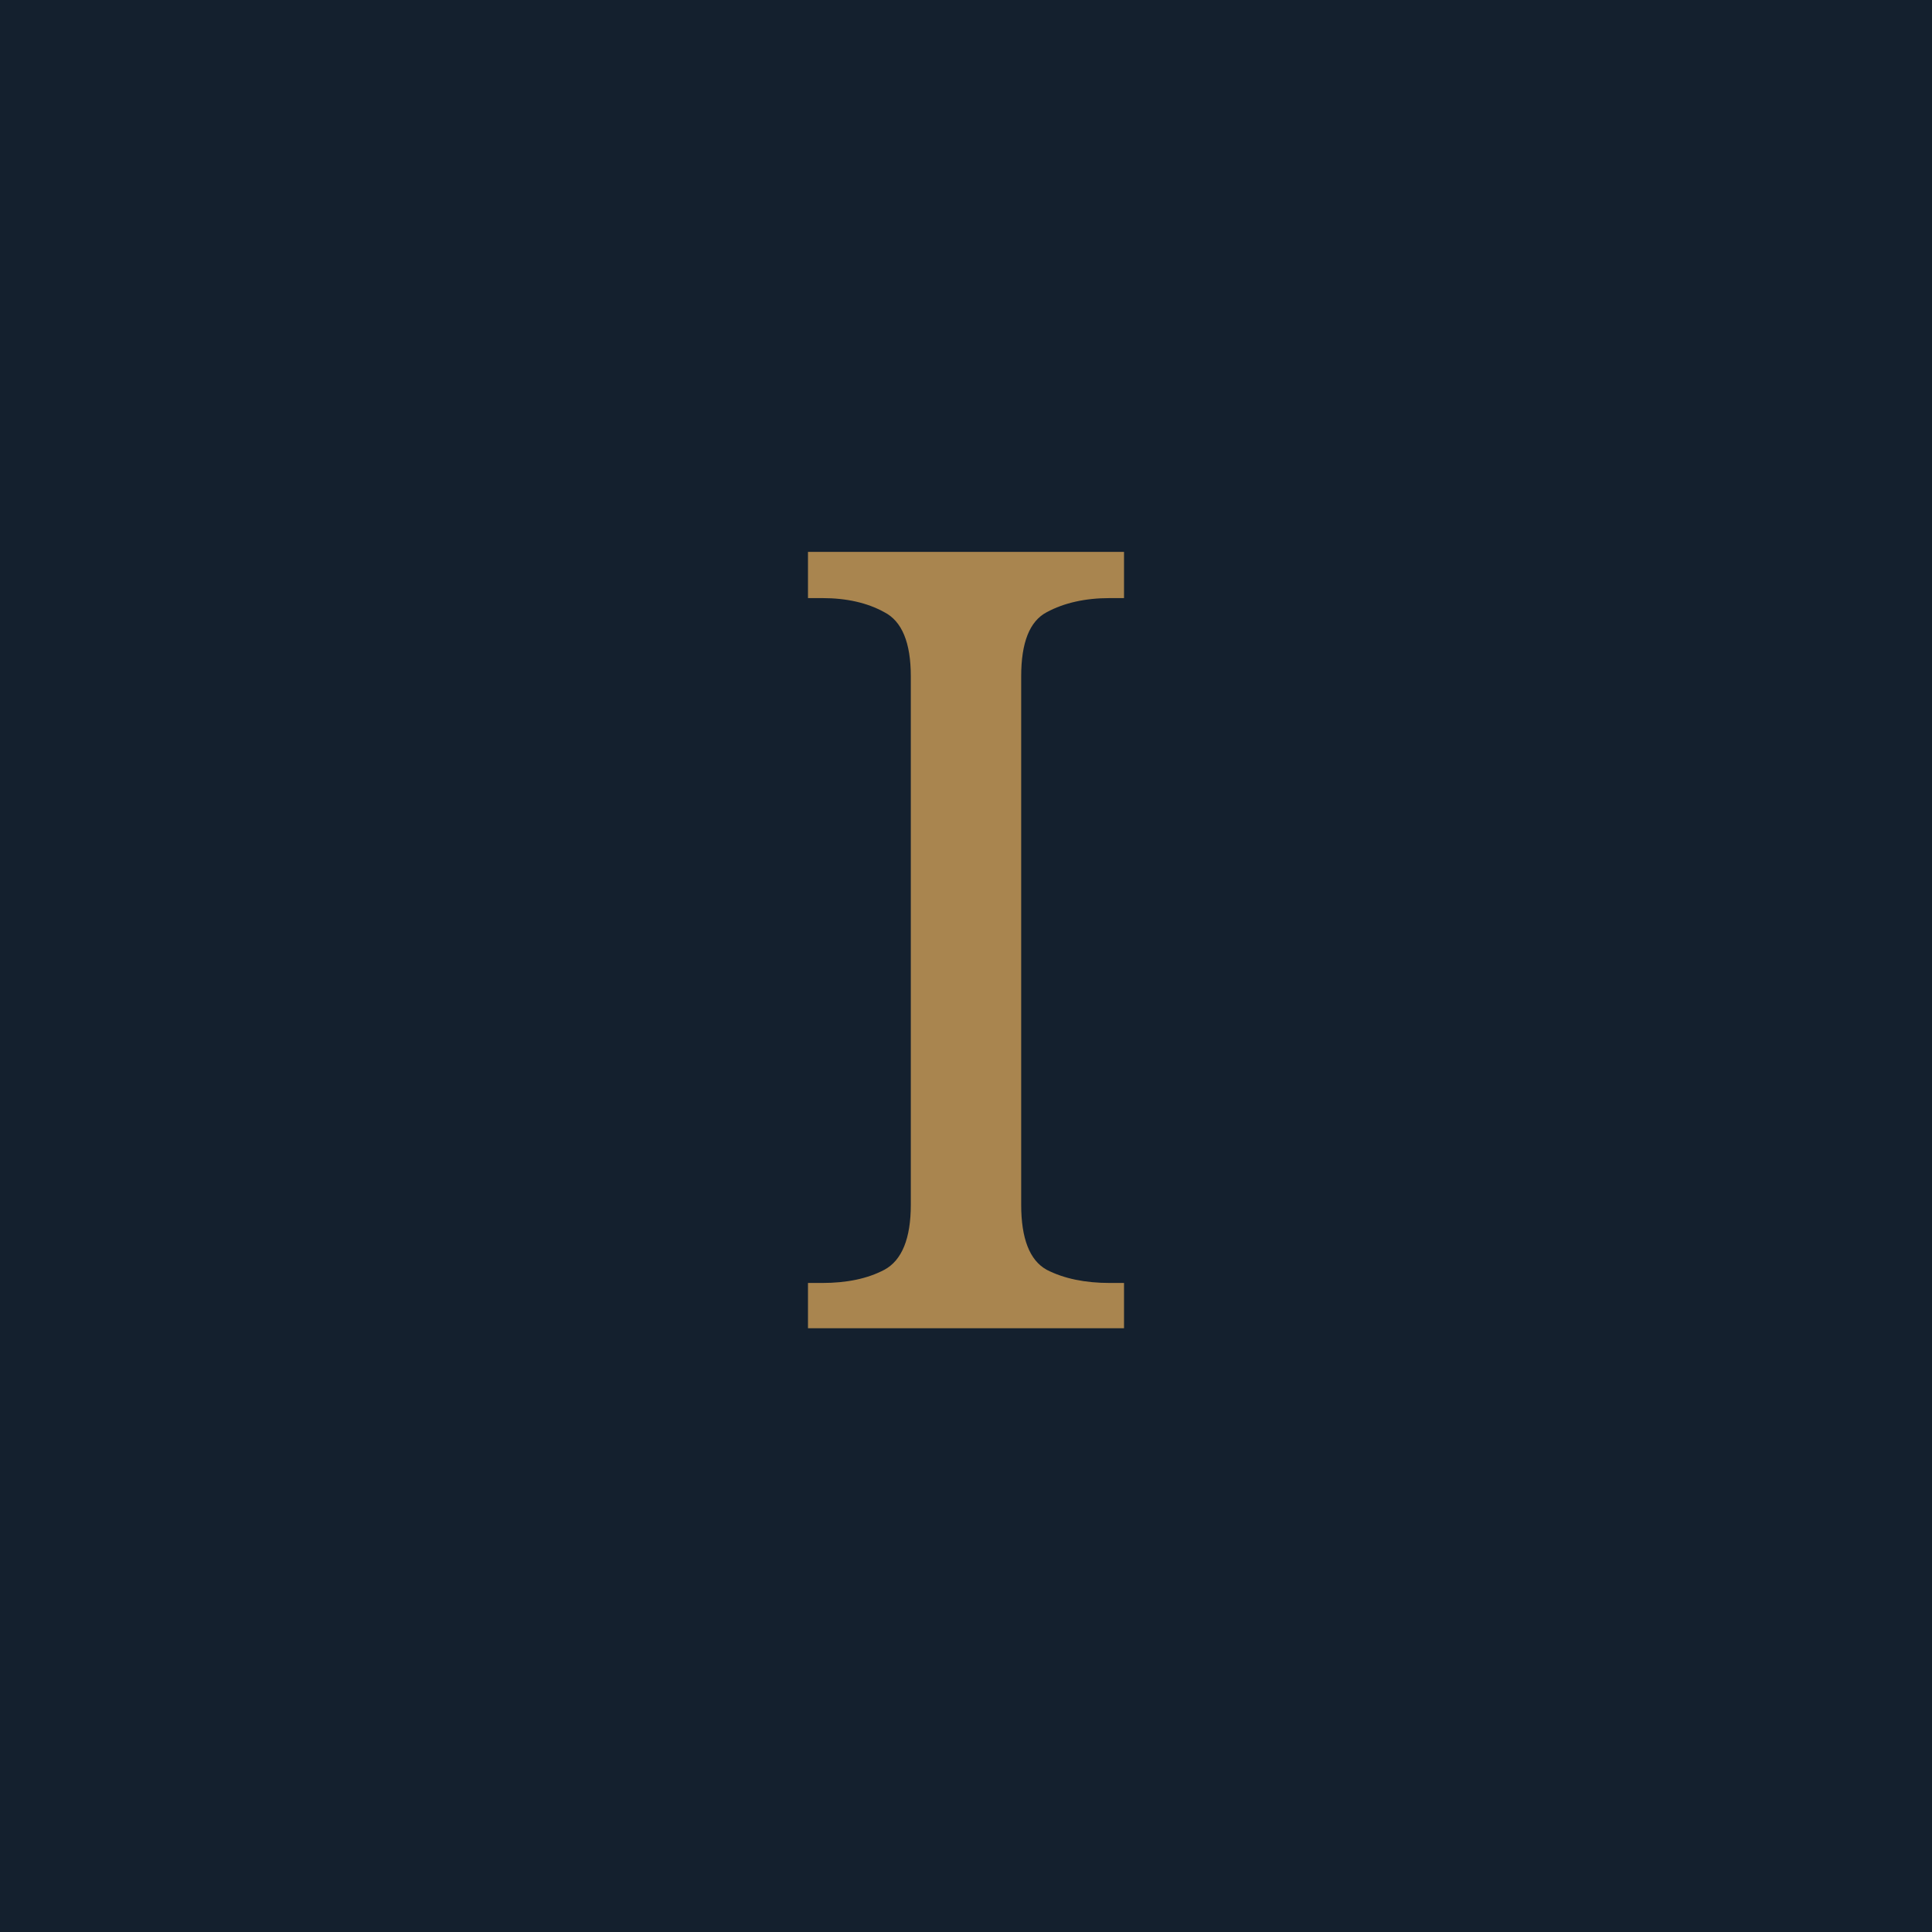
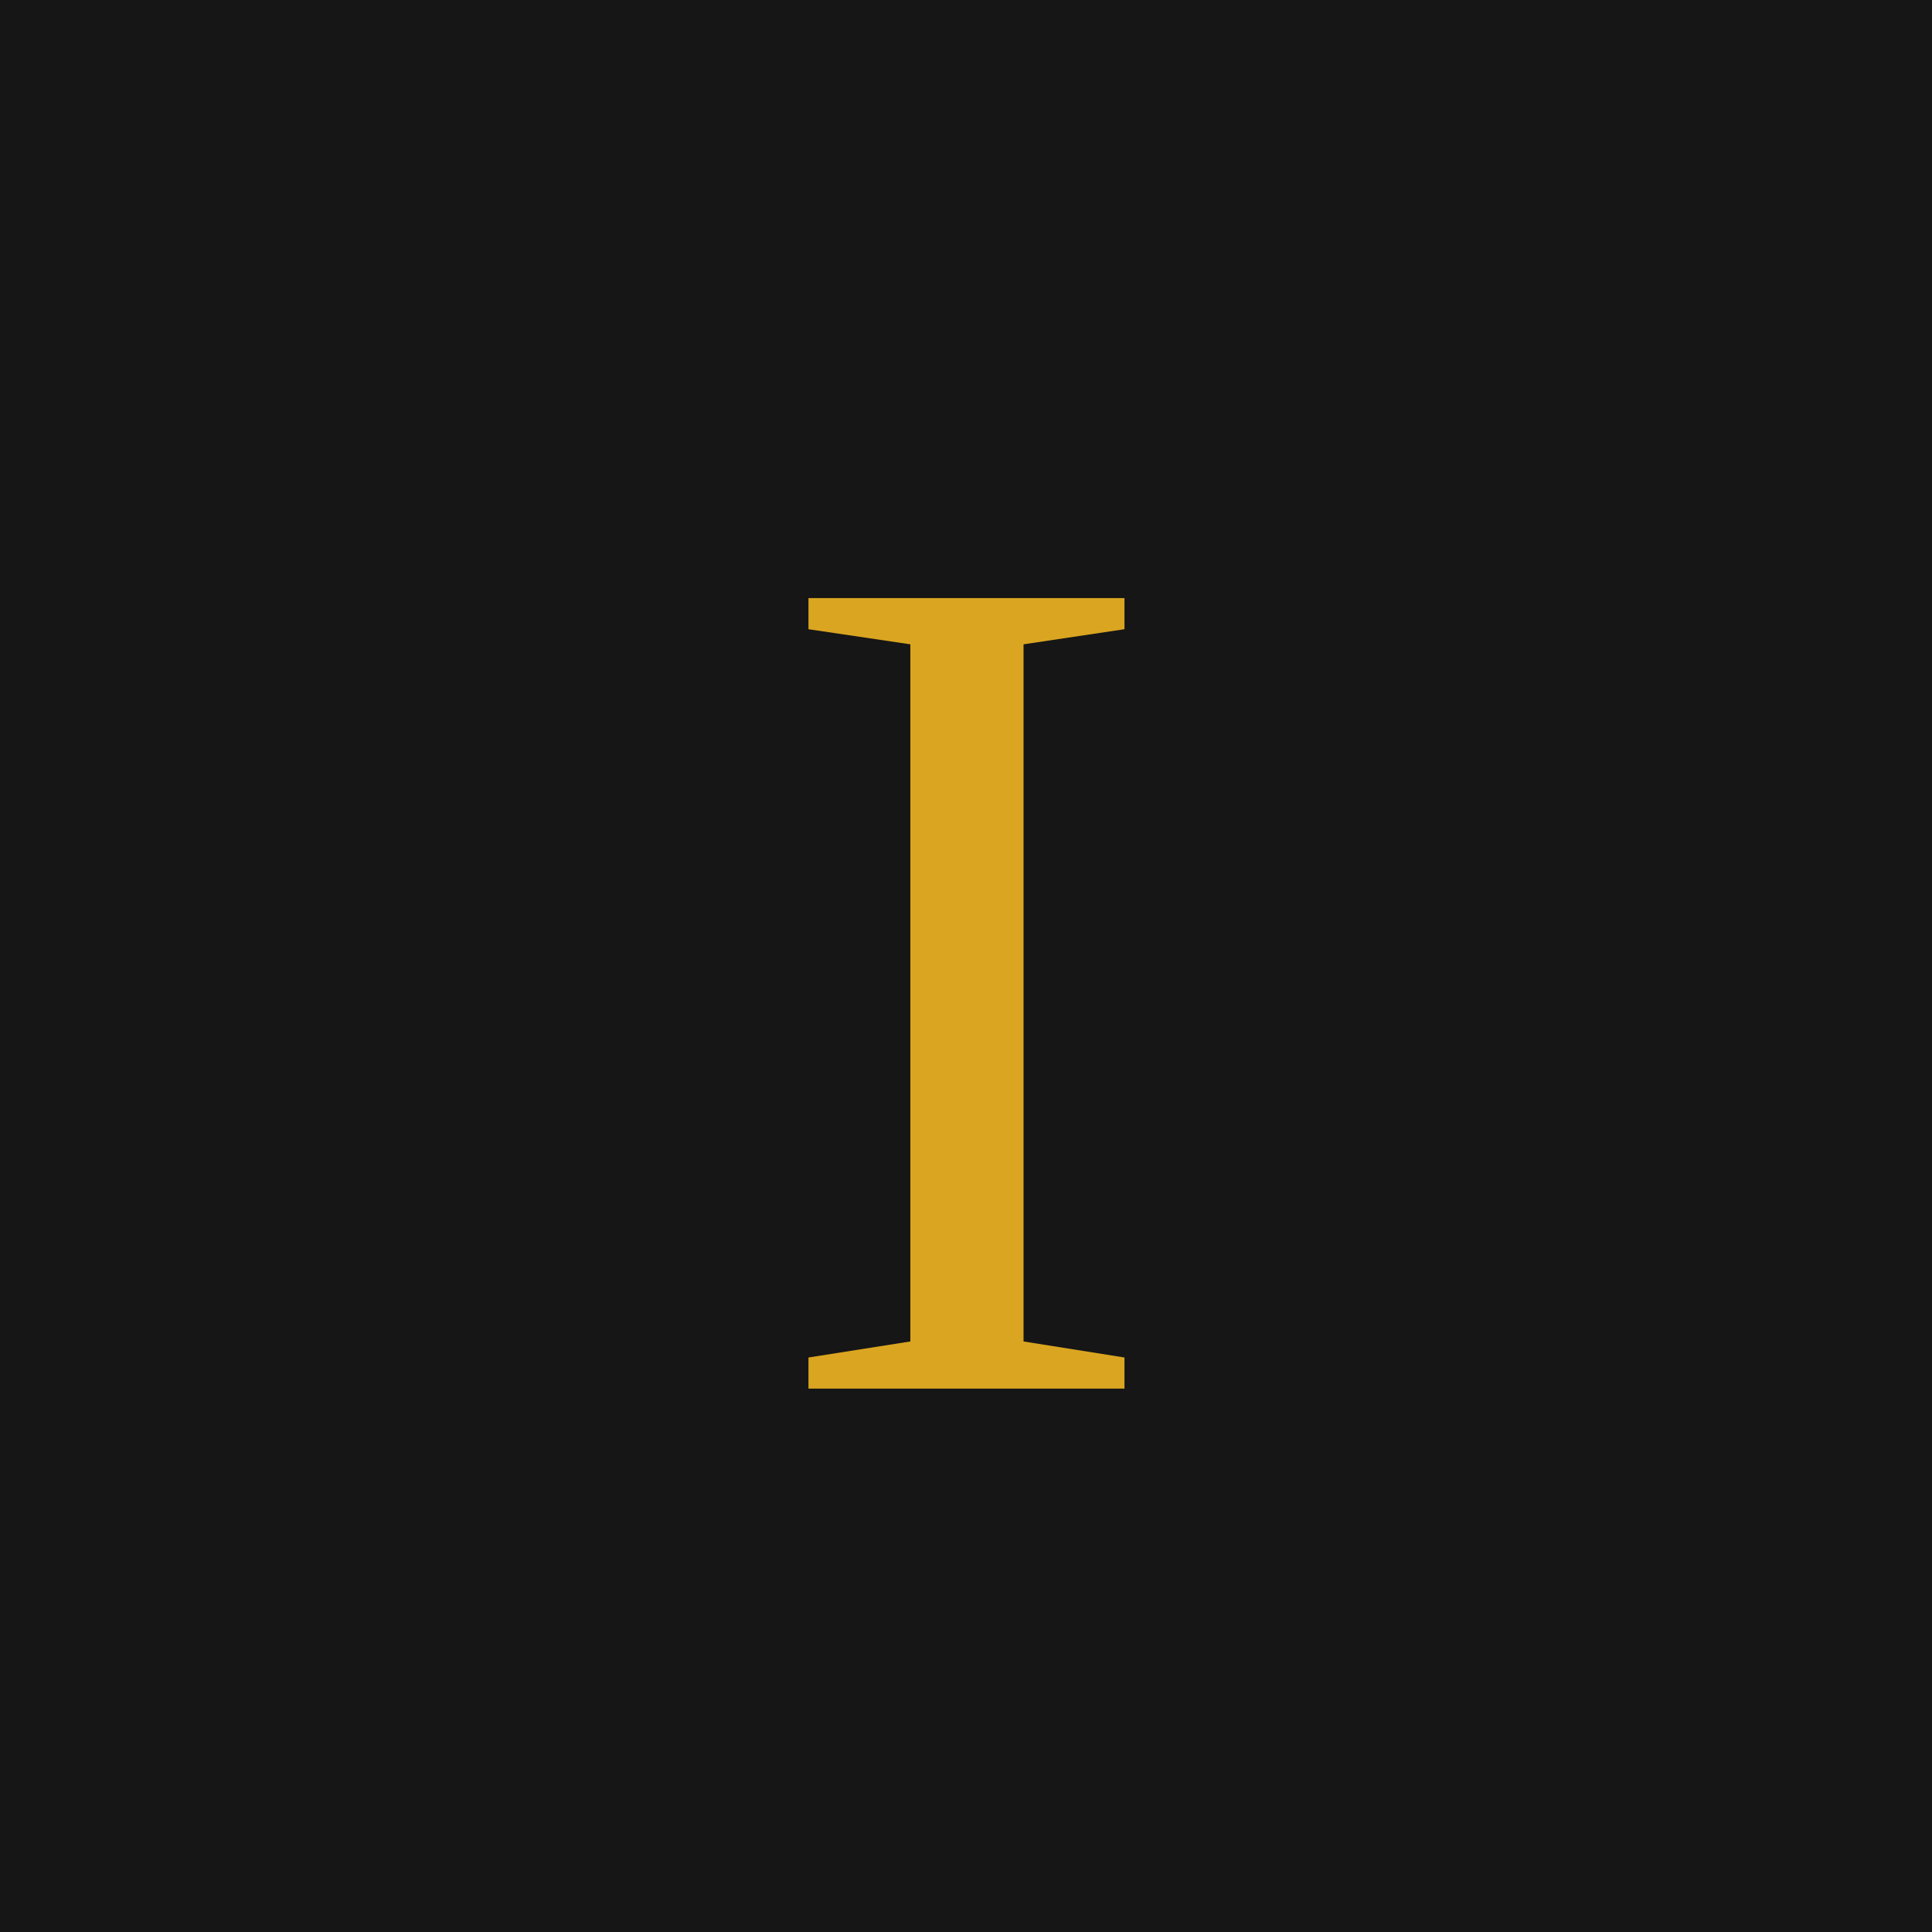
<svg xmlns="http://www.w3.org/2000/svg" viewBox="0 0 32 32">
-   <rect width="32" height="32" fill="#14202e" />
-   <text x="16" y="22" font-family="Georgia, serif" font-size="18" fill="#a9854f" text-anchor="middle">I</text>
+   <rect width="32" height="32" fill="#161616" />
+   <text x="16" y="23" font-family="Georgia, 'Times New Roman', serif" font-size="20" fill="#daa520" text-anchor="middle">I</text>
</svg>
